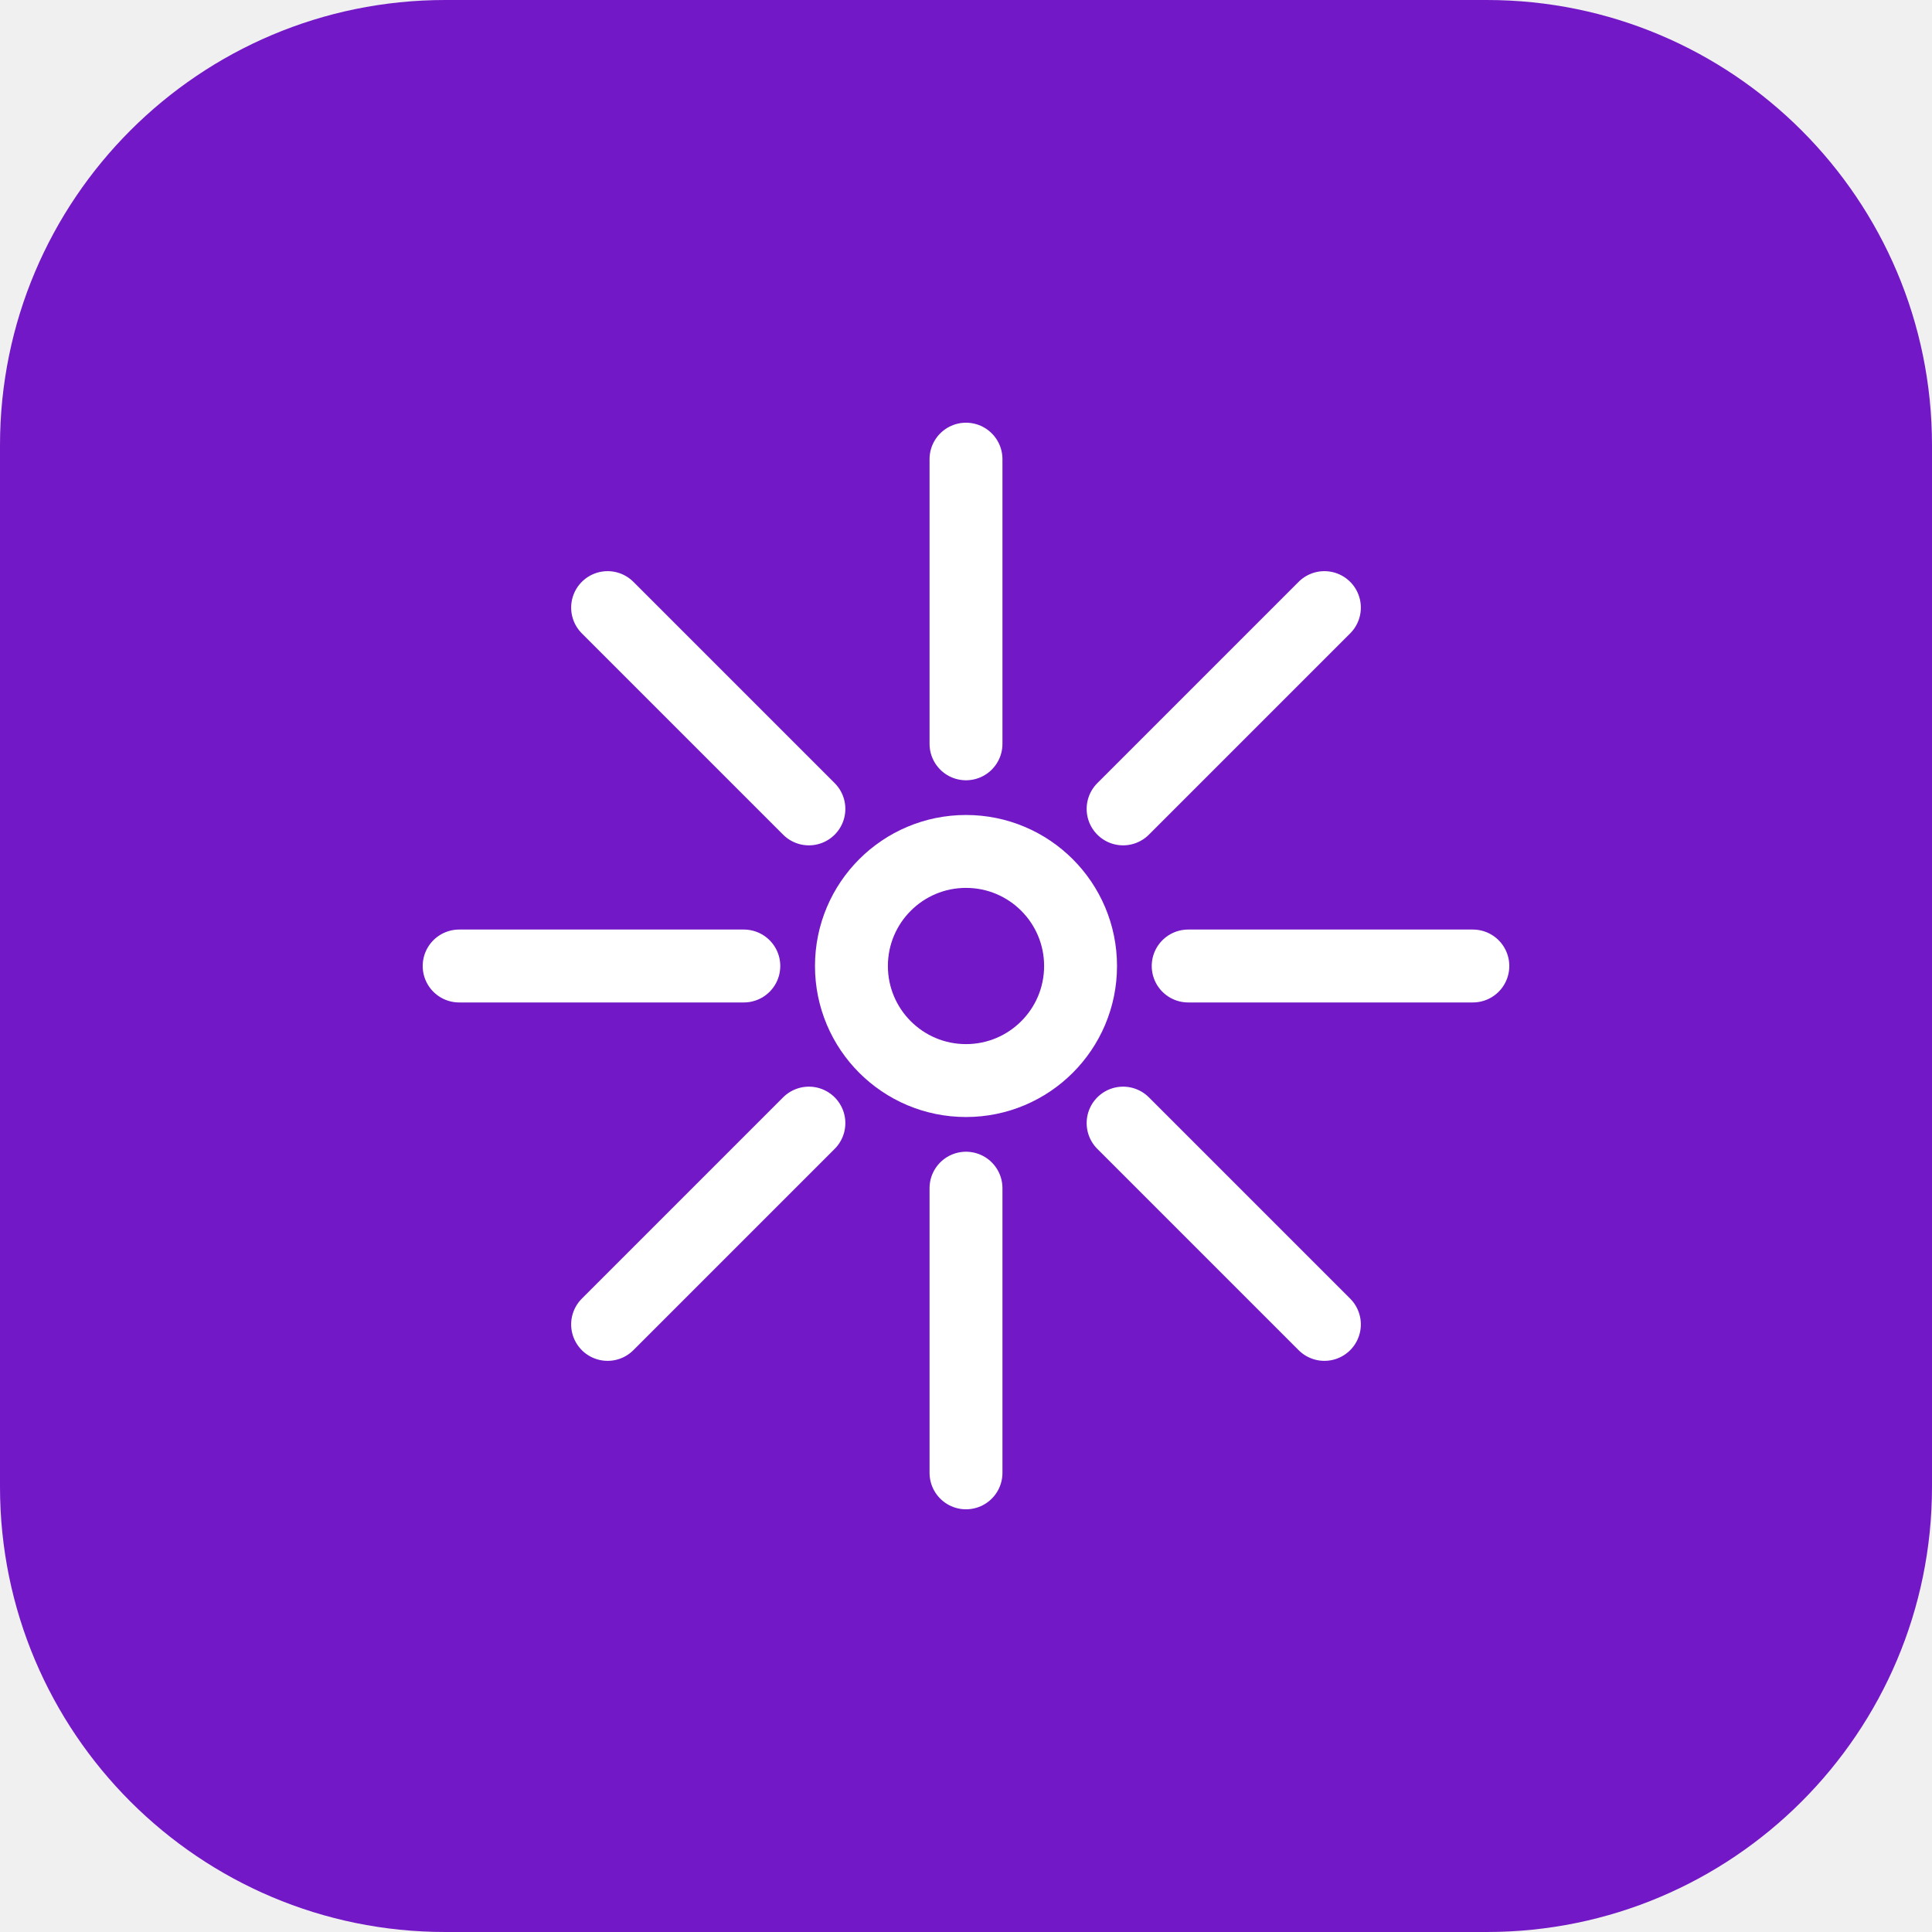
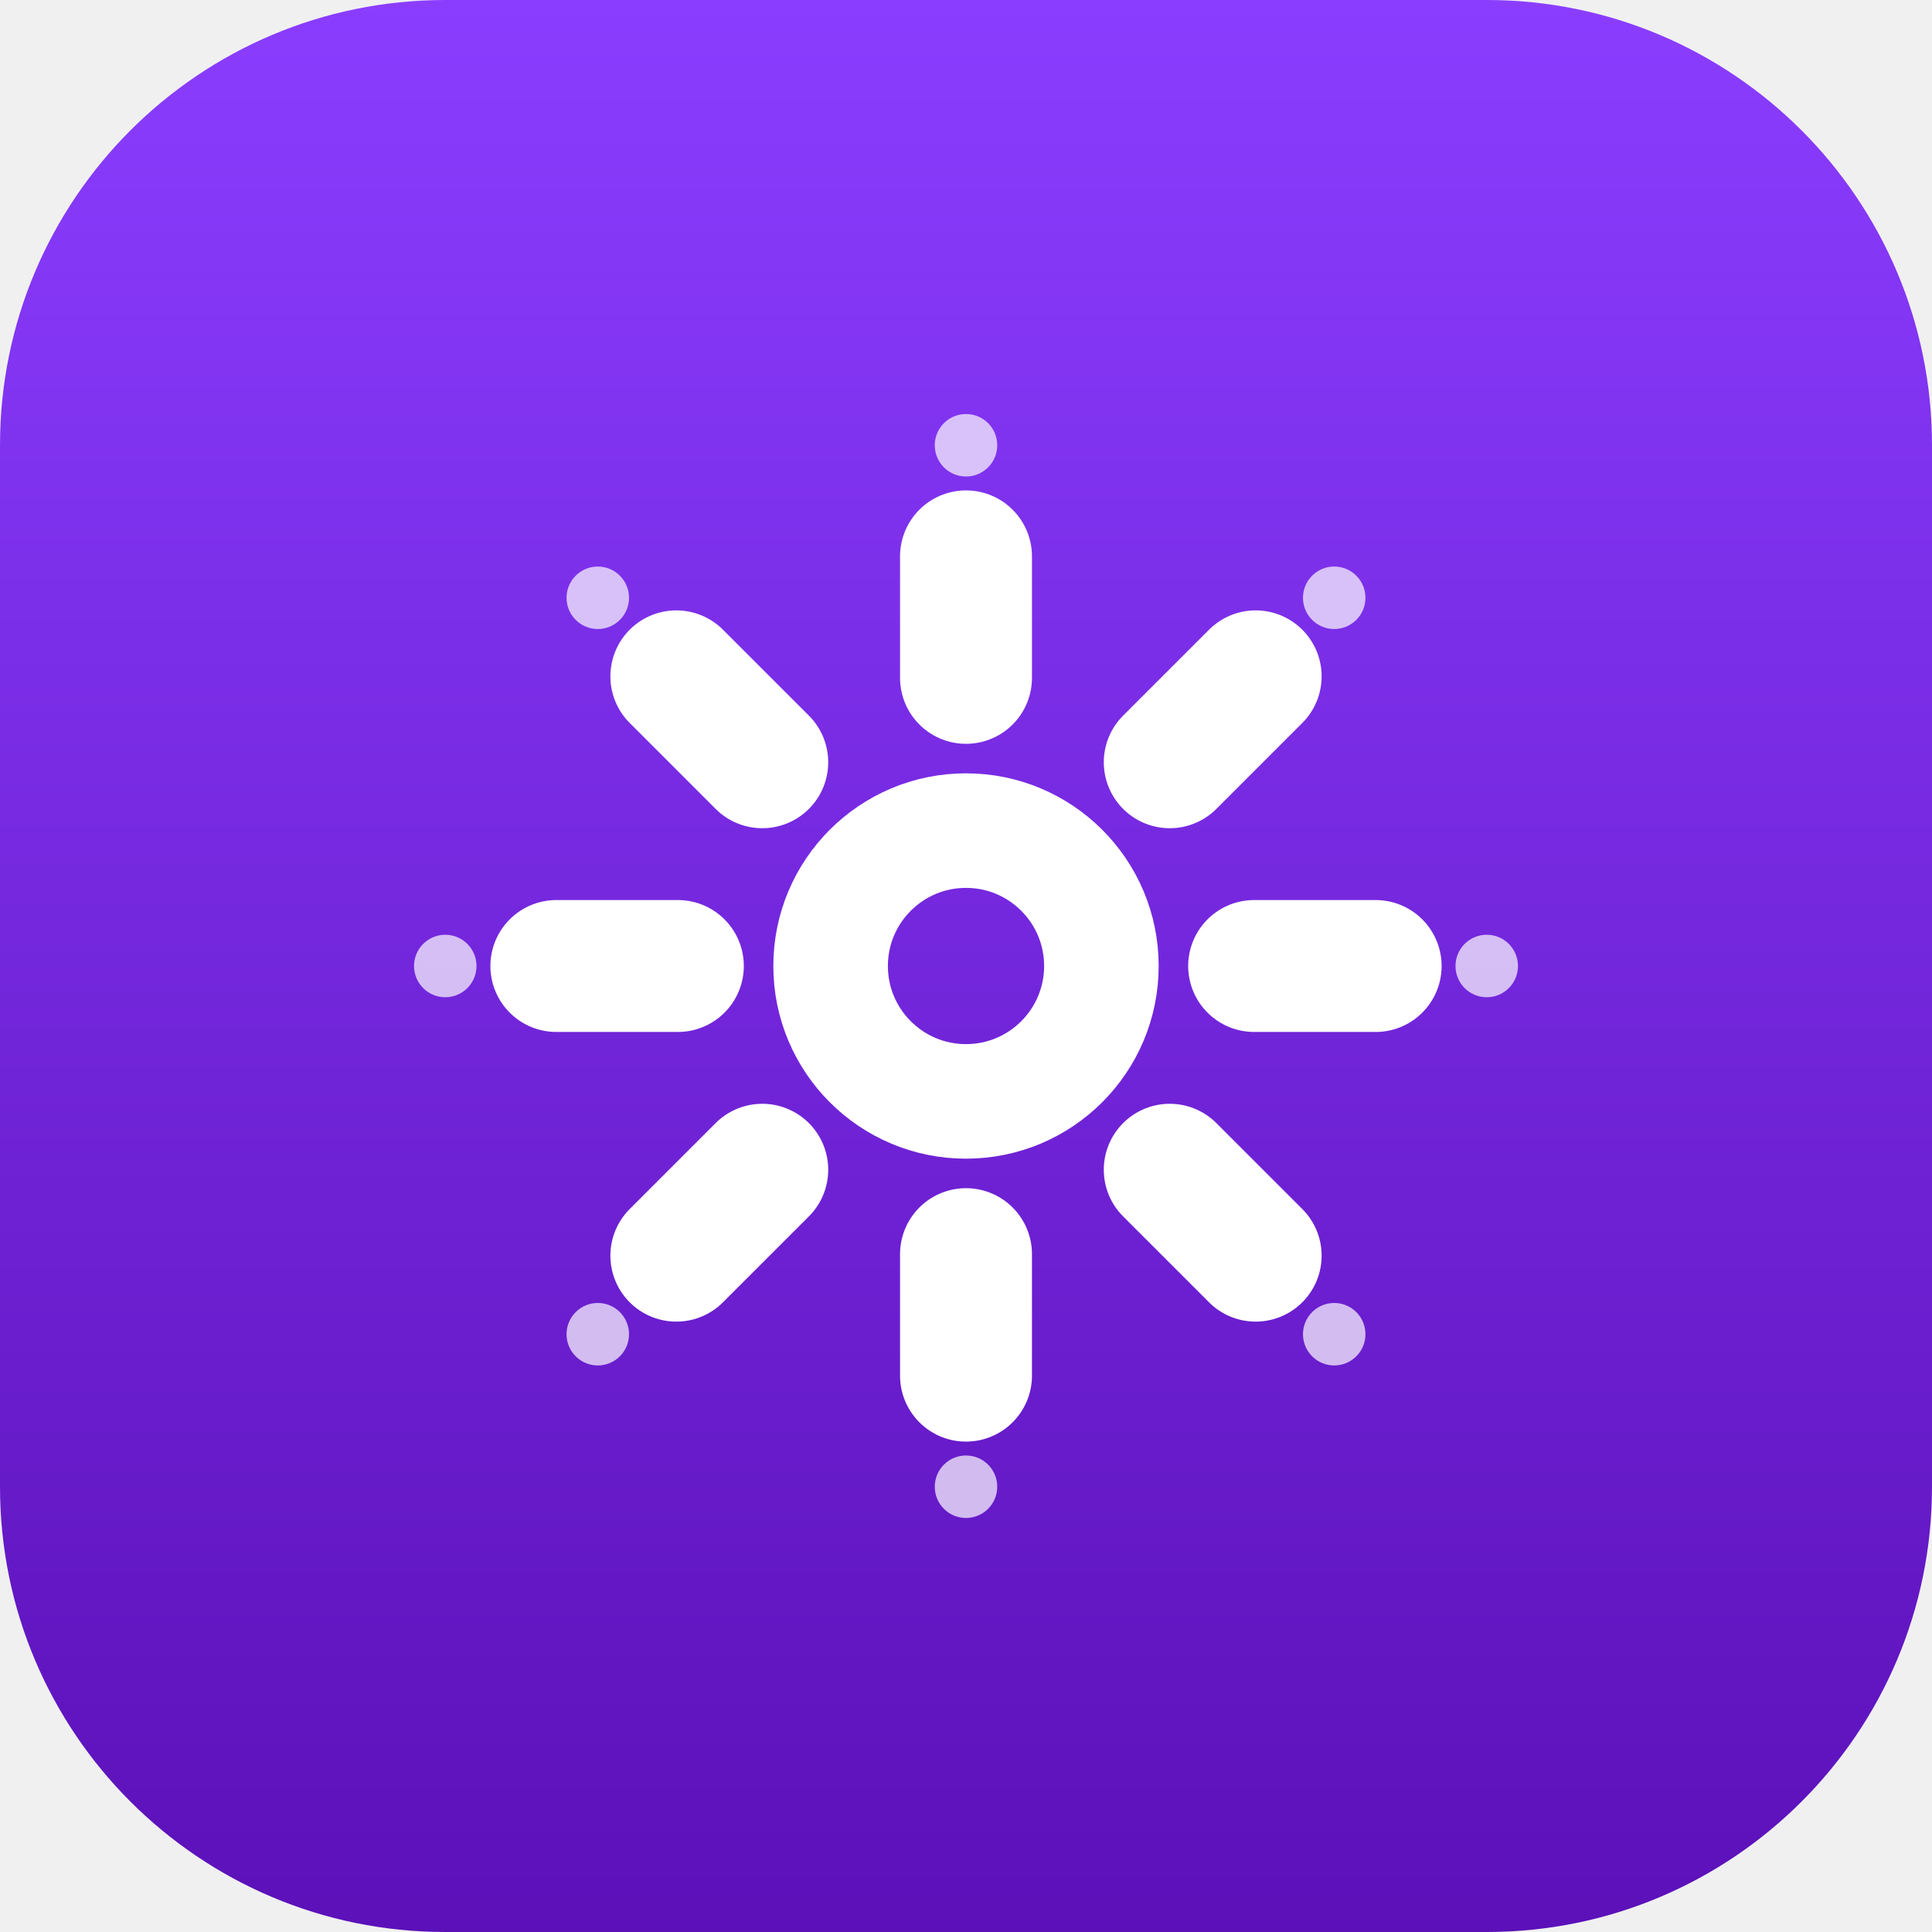
<svg xmlns="http://www.w3.org/2000/svg" viewBox="0 0 1024 1024">
-   <rect width="1024" height="1024" rx="236" fill="#7318c6" />
-   <g transform="translate(512 512) scale(0.92) translate(-512 -512)" fill="none" stroke="#fff" stroke-width="42" stroke-linecap="round">
-     <circle cx="512" cy="512" r="66" />
-     <line x1="512" y1="384" x2="512" y2="220" transform="rotate(0 512 512)" />
-     <line x1="512" y1="384" x2="512" y2="220" transform="rotate(45 512 512)" />
-     <line x1="512" y1="384" x2="512" y2="220" transform="rotate(90 512 512)" />
-     <line x1="512" y1="384" x2="512" y2="220" transform="rotate(135 512 512)" />
-     <line x1="512" y1="384" x2="512" y2="220" transform="rotate(180 512 512)" />
-     <line x1="512" y1="384" x2="512" y2="220" transform="rotate(225 512 512)" />
-     <line x1="512" y1="384" x2="512" y2="220" transform="rotate(270 512 512)" />
-     <line x1="512" y1="384" x2="512" y2="220" transform="rotate(315 512 512)" />
+   <defs>
+     <linearGradient id="bg" x1="0" y1="0" x2="0" y2="1">
+       <stop offset="0" stop-color="#8b3dff" />
+       <stop offset="1" stop-color="#5b10b8" />
+     </linearGradient>
+   </defs>
+   <rect width="1024" height="1024" rx="236" fill="url(#bg)" />
+   <g transform="translate(512 512) scale(0.92) translate(-512 -512)">
+     <g transform="rotate(0 512 512)">
+       <line x1="512" y1="346" x2="512" y2="276" stroke="#fff" stroke-width="76" stroke-linecap="round" />
+       <circle cx="512" cy="212" r="18" fill="#fff" fill-opacity="0.7" />
+     </g>
+     <g transform="rotate(45 512 512)">
+       <line x1="512" y1="346" x2="512" y2="276" stroke="#fff" stroke-width="76" stroke-linecap="round" />
+       <circle cx="512" cy="212" r="18" fill="#fff" fill-opacity="0.7" />
+     </g>
+     <g transform="rotate(90 512 512)">
+       <line x1="512" y1="346" x2="512" y2="276" stroke="#fff" stroke-width="76" stroke-linecap="round" />
+       <circle cx="512" cy="212" r="18" fill="#fff" fill-opacity="0.7" />
+     </g>
+     <g transform="rotate(135 512 512)">
+       <line x1="512" y1="346" x2="512" y2="276" stroke="#fff" stroke-width="76" stroke-linecap="round" />
+       <circle cx="512" cy="212" r="18" fill="#fff" fill-opacity="0.7" />
+     </g>
+     <g transform="rotate(180 512 512)">
+       <line x1="512" y1="346" x2="512" y2="276" stroke="#fff" stroke-width="76" stroke-linecap="round" />
+       <circle cx="512" cy="212" r="18" fill="#fff" fill-opacity="0.7" />
+     </g>
+     <g transform="rotate(225 512 512)">
+       <line x1="512" y1="346" x2="512" y2="276" stroke="#fff" stroke-width="76" stroke-linecap="round" />
+       <circle cx="512" cy="212" r="18" fill="#fff" fill-opacity="0.7" />
+     </g>
+     <g transform="rotate(270 512 512)">
+       <line x1="512" y1="346" x2="512" y2="276" stroke="#fff" stroke-width="76" stroke-linecap="round" />
+       <circle cx="512" cy="212" r="18" fill="#fff" fill-opacity="0.7" />
+     </g>
+     <g transform="rotate(315 512 512)">
+       <line x1="512" y1="346" x2="512" y2="276" stroke="#fff" stroke-width="76" stroke-linecap="round" />
+       <circle cx="512" cy="212" r="18" fill="#fff" fill-opacity="0.7" />
+     </g>
+     <circle cx="512" cy="512" r="78" fill="none" stroke="#fff" stroke-width="66" />
  </g>
</svg>
